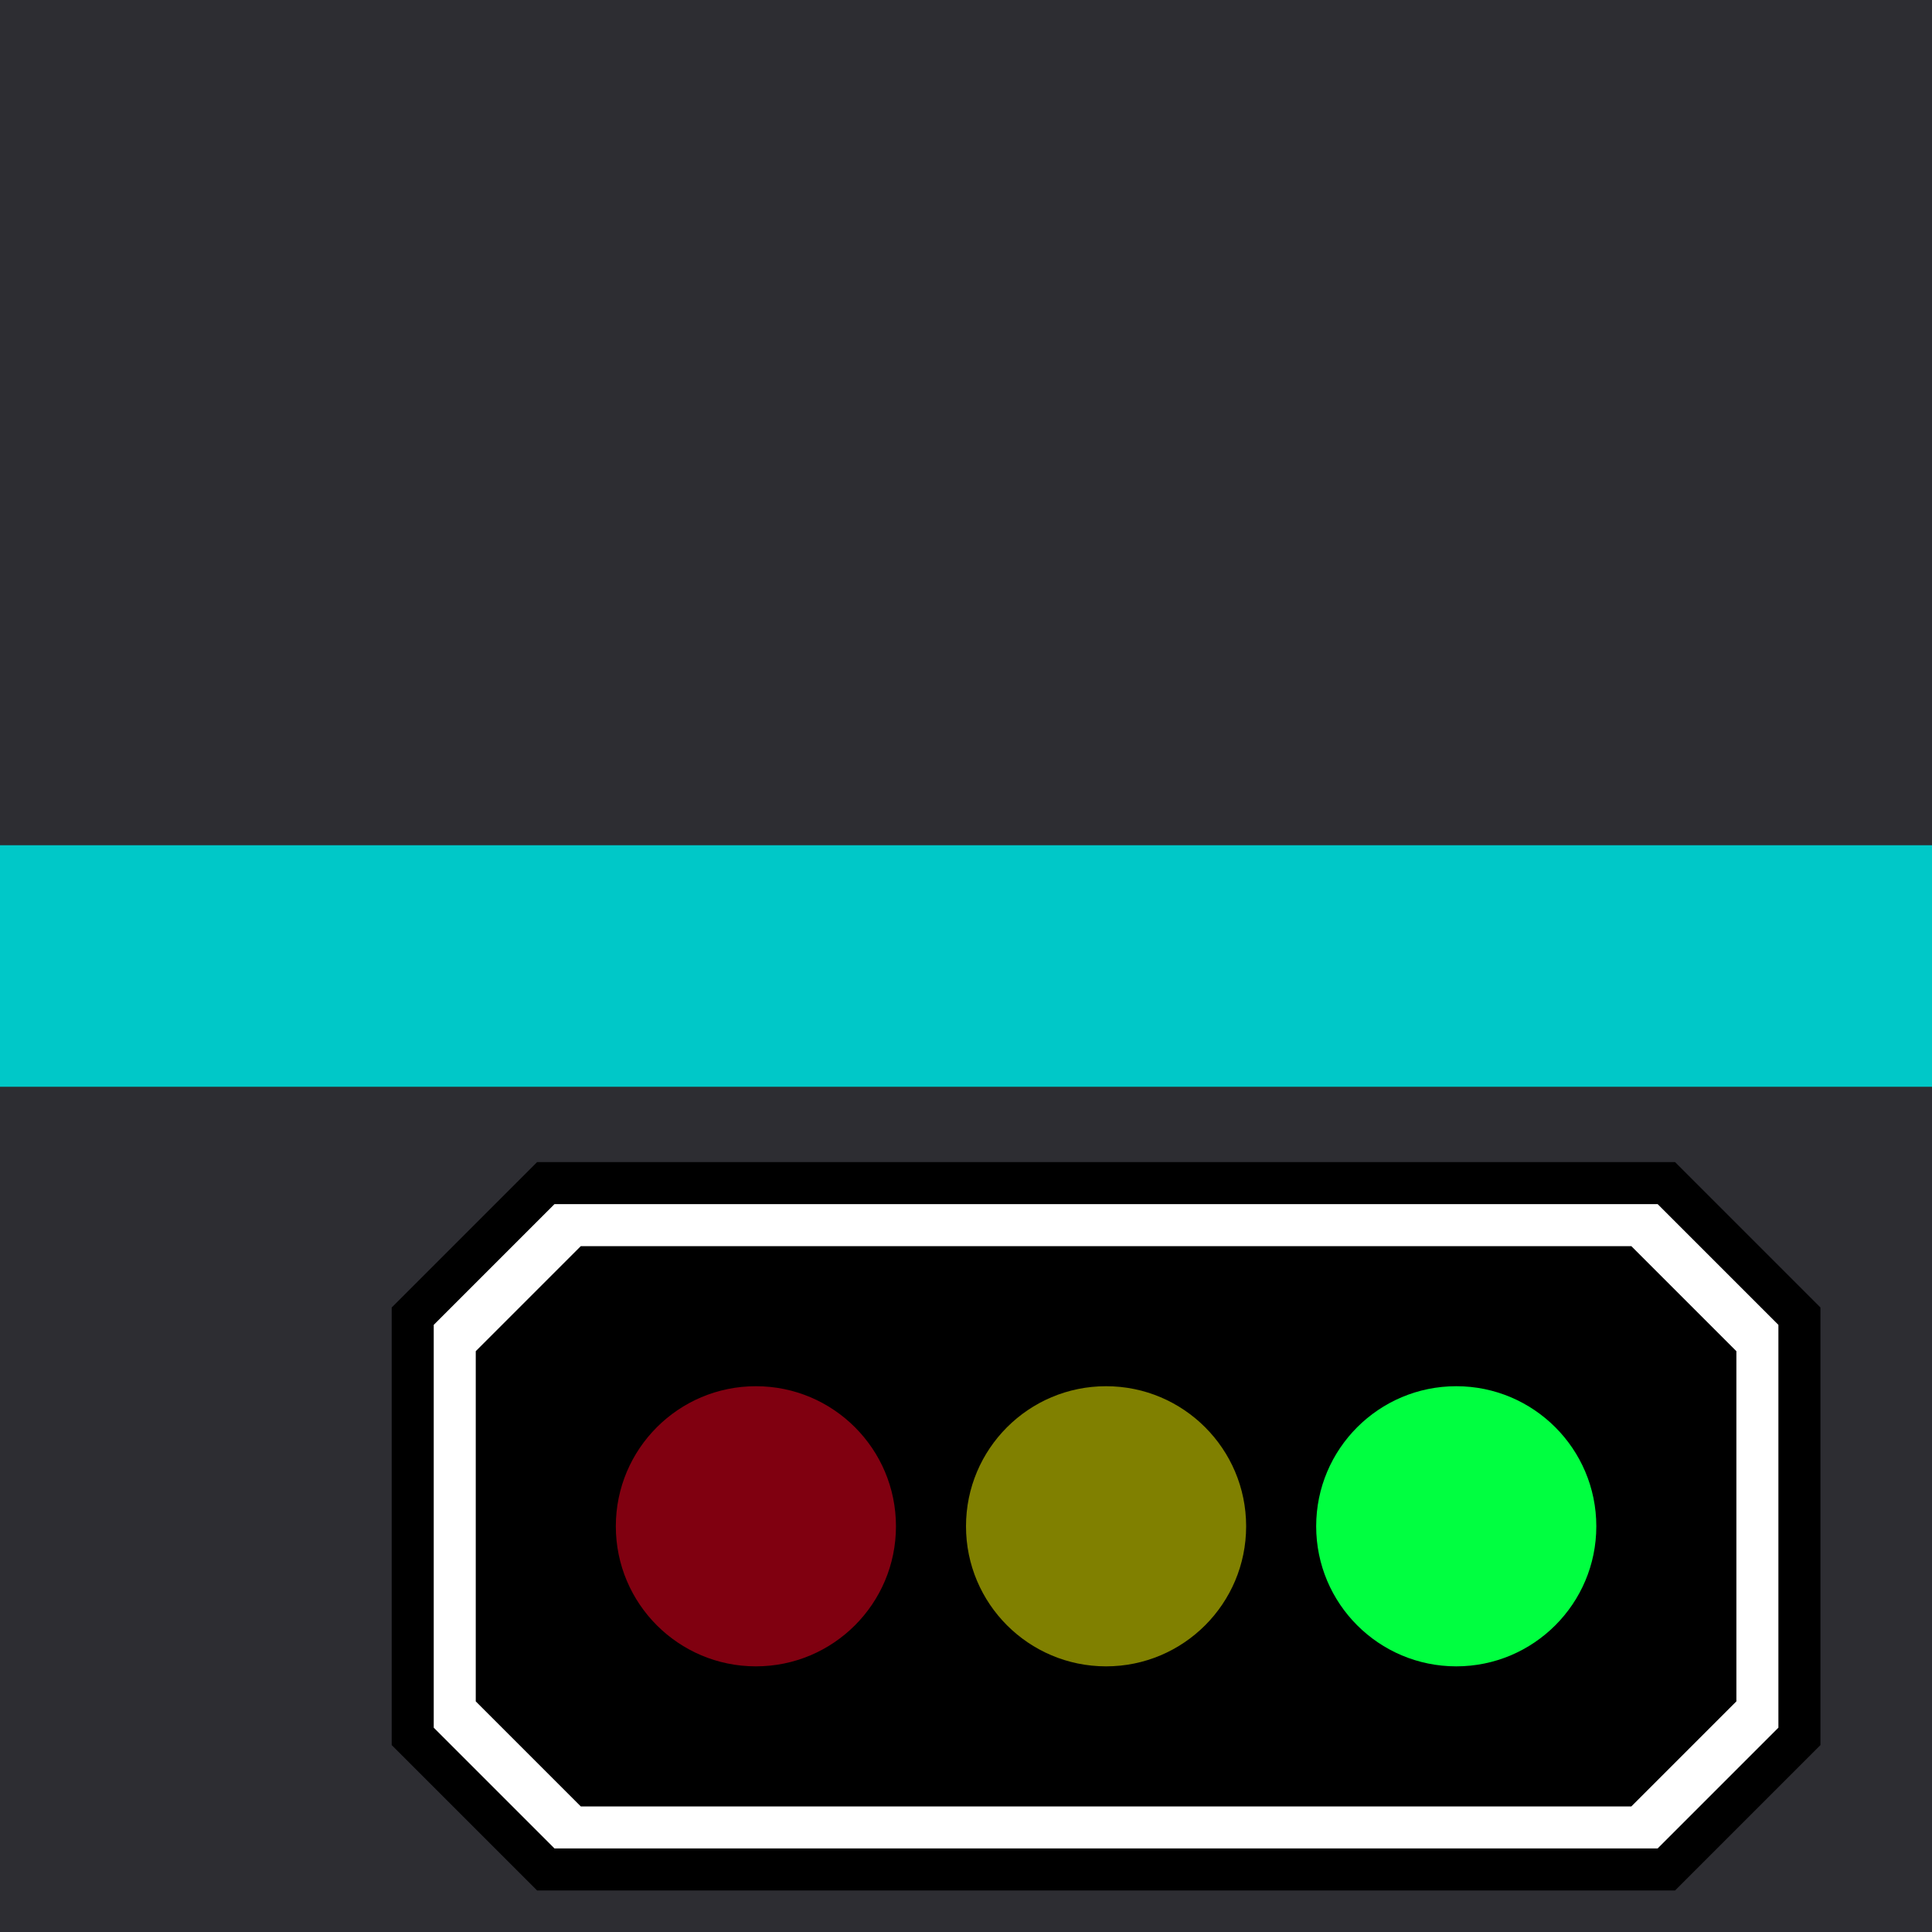
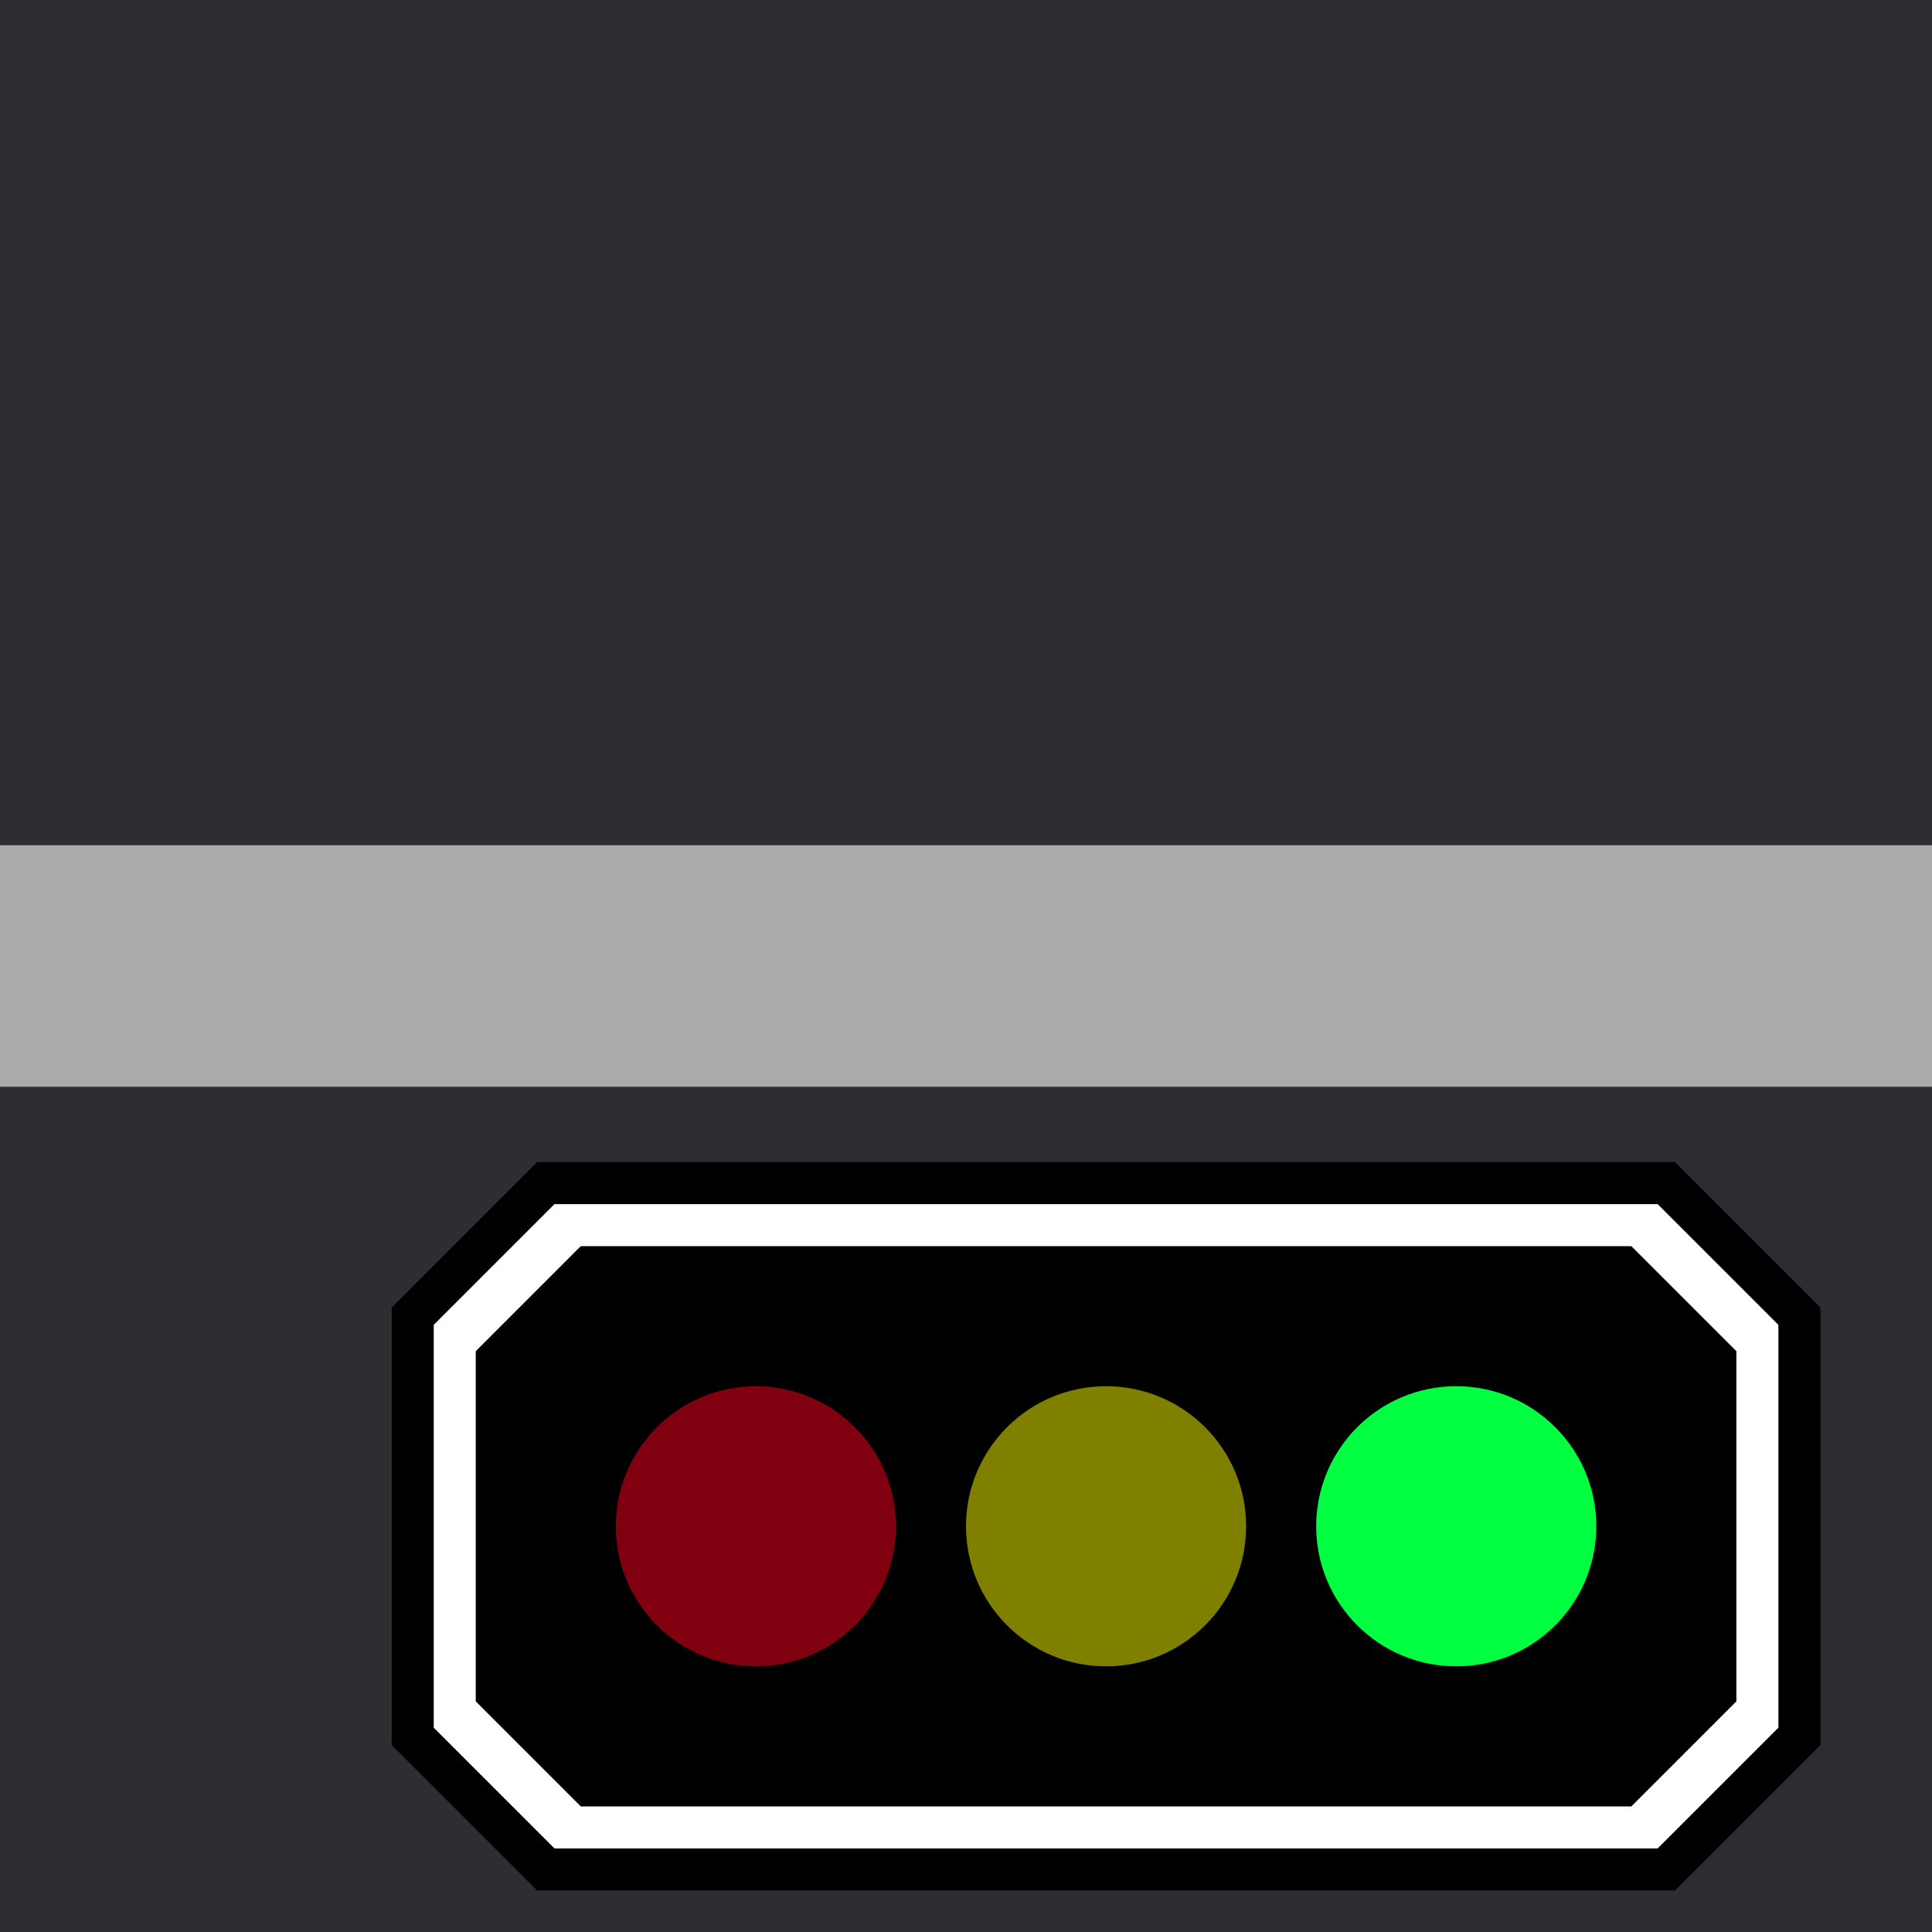
<svg xmlns="http://www.w3.org/2000/svg" viewBox="0 0 32 32">
  <rect x="0" y="0" width="32" height="32" fill="#2d2d32" />
-   <line x1="0" y1="16" x2="32" y2="16" stroke="#00c8c8" stroke-width="4" stroke-linecap="round" />
+   <line x1="0" y1="16" x2="32" y2="16" stroke="#aaaaaa" stroke-width="4" stroke-linecap="round" />
  <g transform="translate(16, 16) rotate(90) scale(0.116) translate(30, -120)">
    <g id="signal" data-bidib="signal">
      <path d="M 1 20 L 1 180 L 20 199 L 80 199 L 99 180 L 99 20 L 80 1 L 20 1 L 1 20 Z" fill="white" stroke="black" stroke-width="6" />
      <path d="M 10 25 L 10 175 L 25 190 L 75 190 L 90 175 L 90 25 L 75 10 L 25 10 L 10 25 Z" fill="black" />
      <circle id="hs3_f1" data-bidib-key="hs3_f1" cx="50" cy="50" r="20" fill="#00FF40" />
      <circle id="hs3_f2" data-bidib-key="hs3_f2" cx="50" cy="100" r="20" fill="#FFFF00" fill-opacity="0.50" />
      <circle id="hs3_h" data-bidib-key="hs3_h" cx="50" cy="150" r="20" fill="#FF0020" fill-opacity="0.50" />
    </g>
  </g>
</svg>
